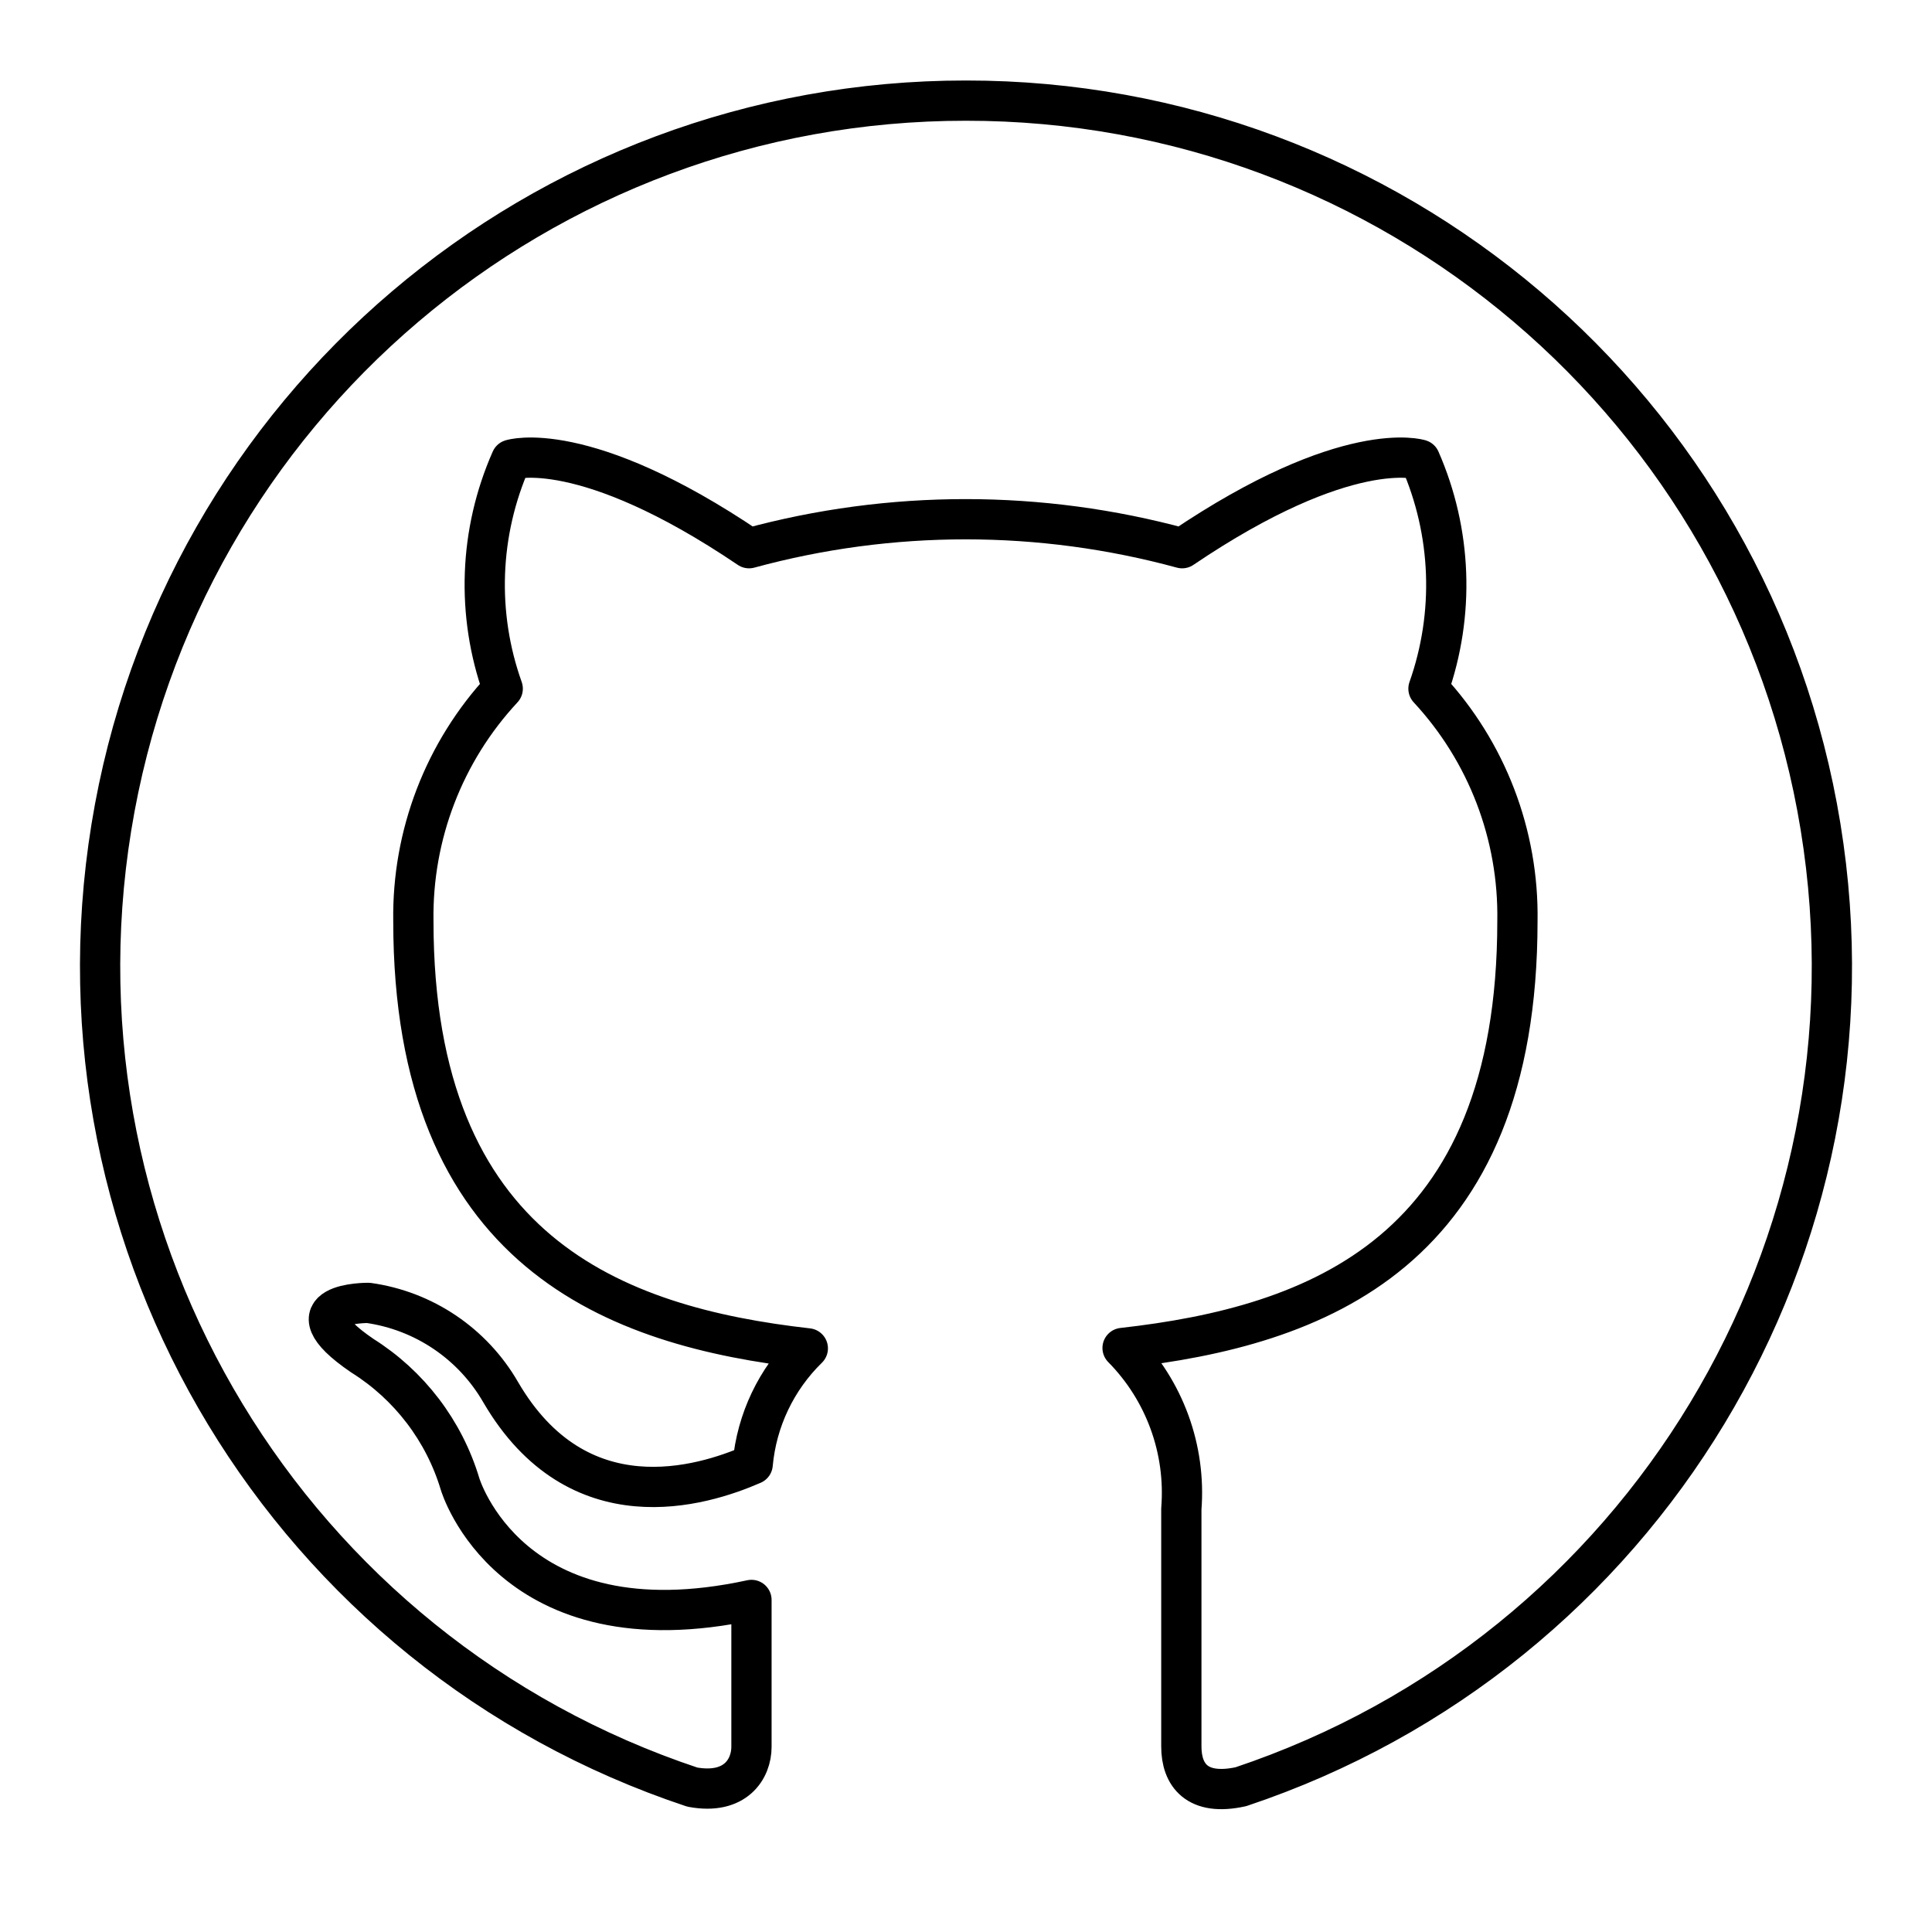
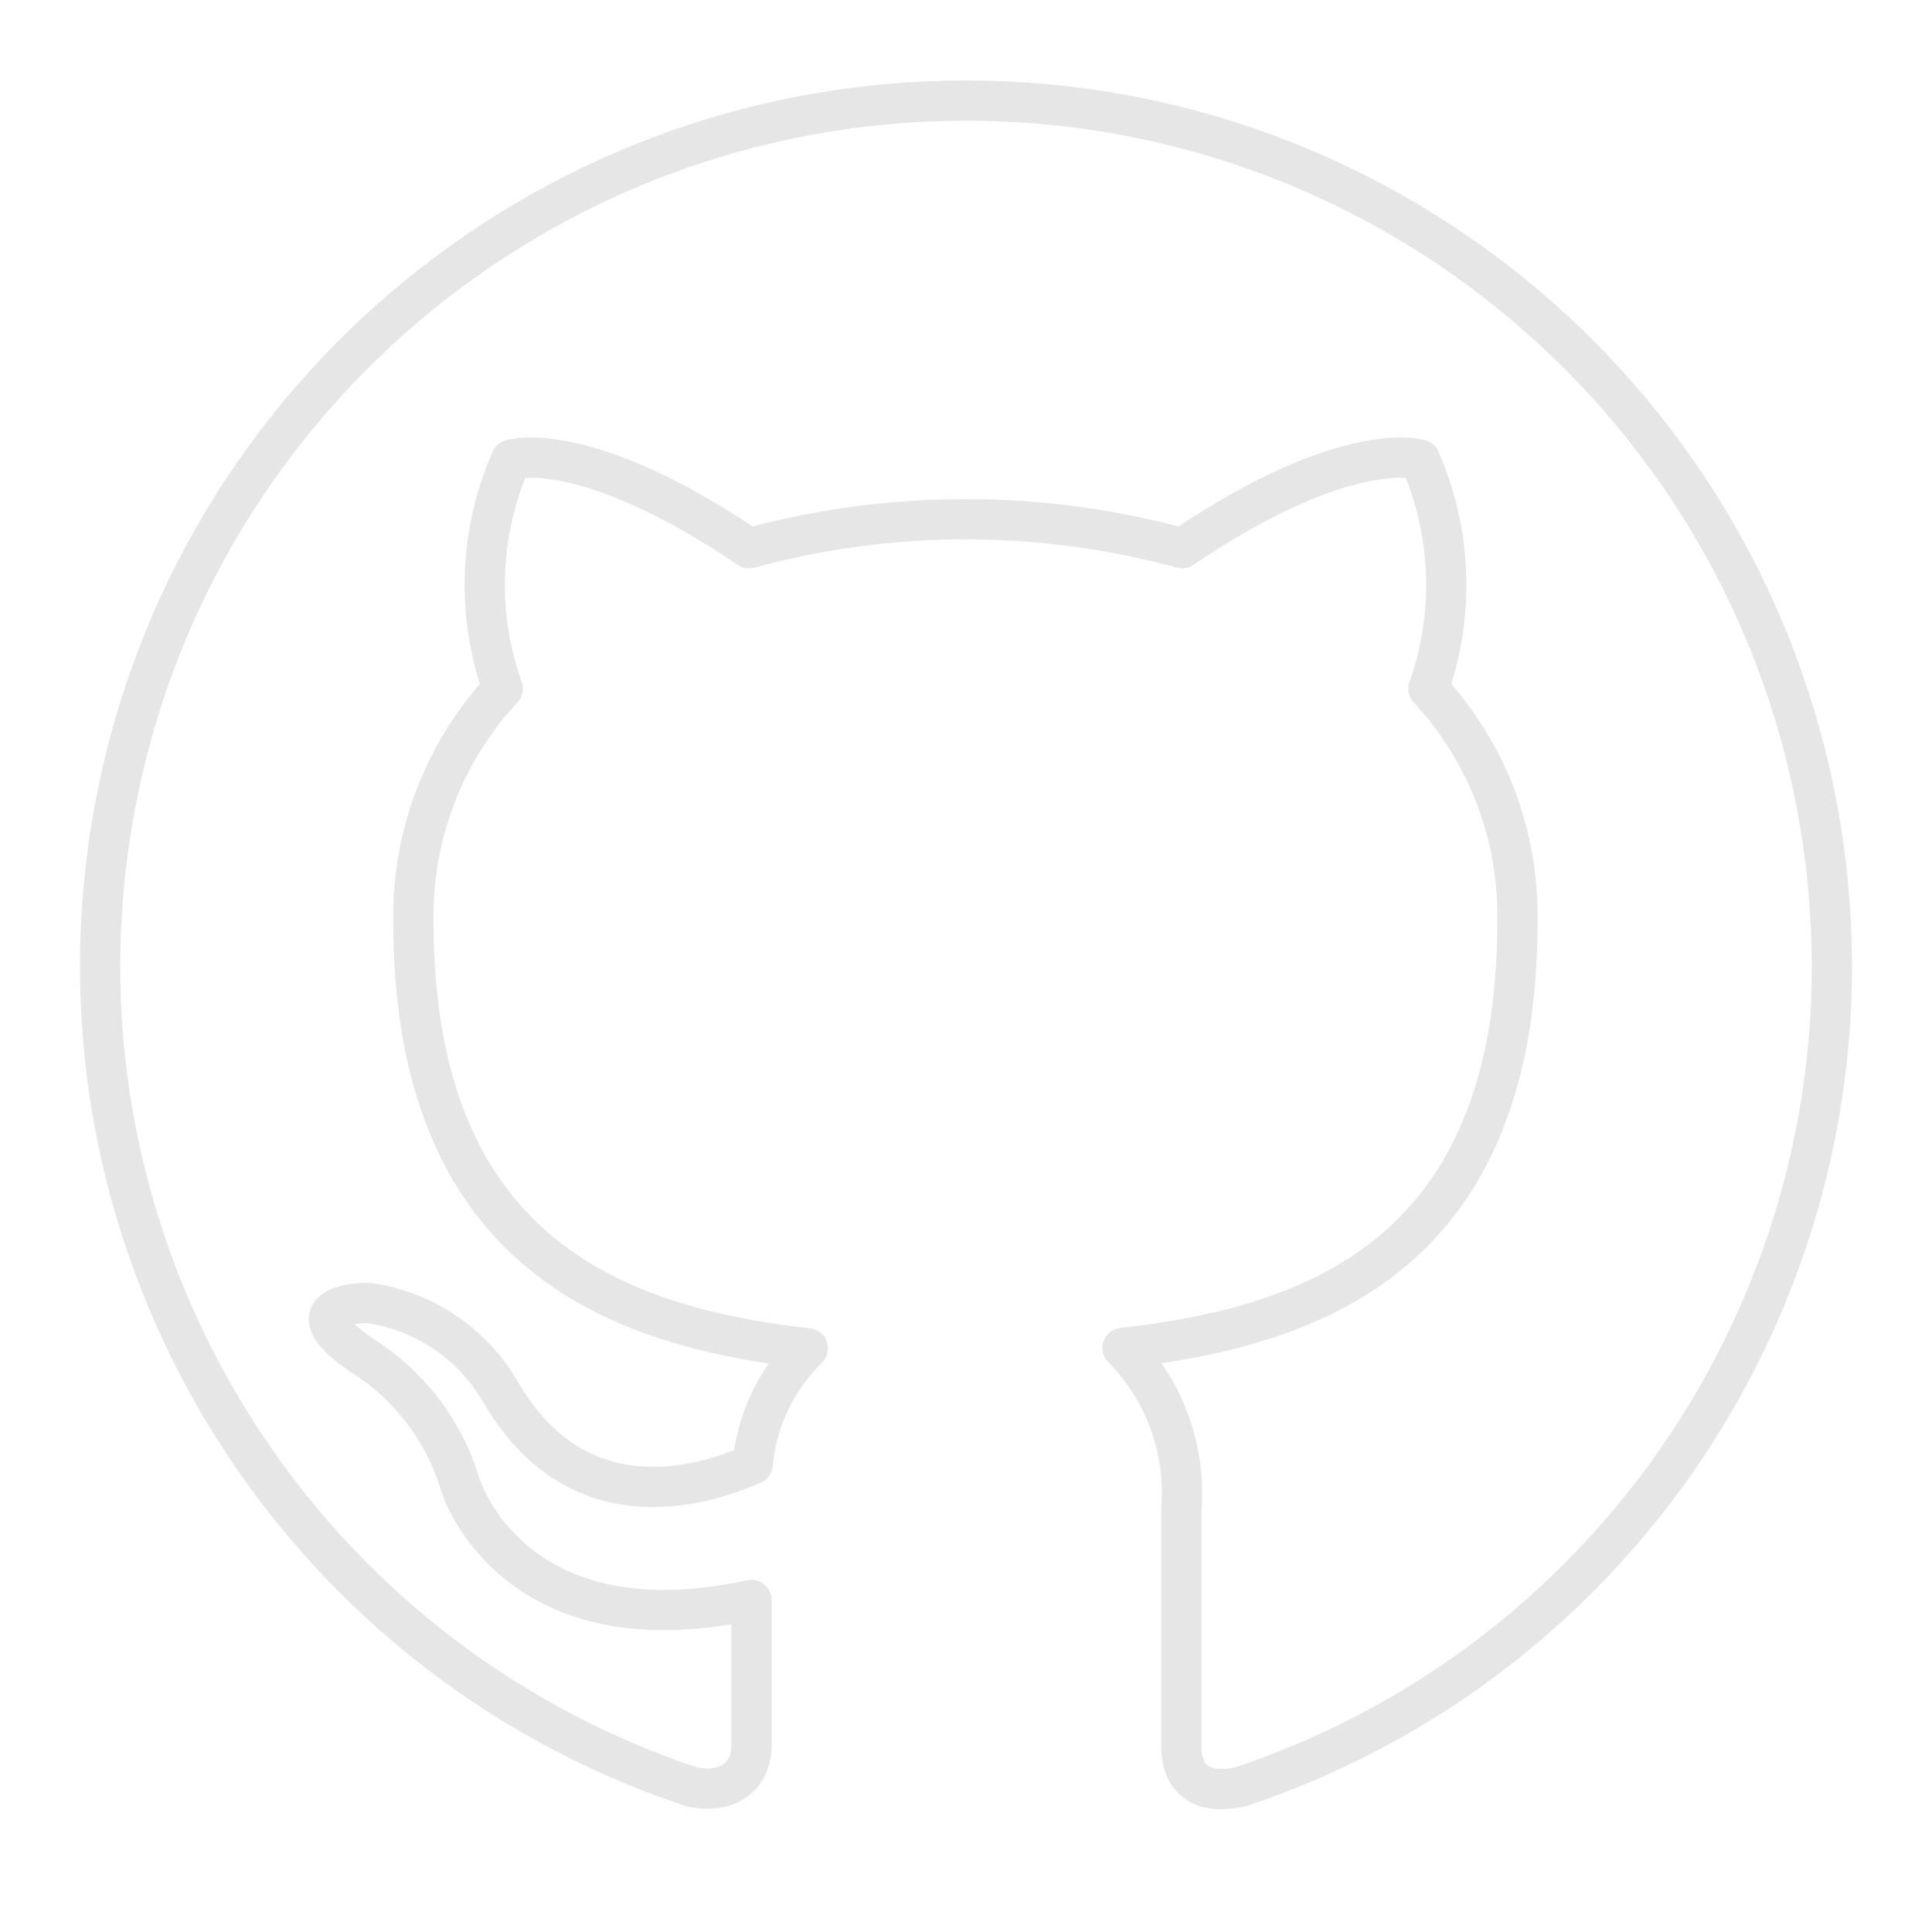
<svg xmlns="http://www.w3.org/2000/svg" width="300px" height="300px" viewBox="0 0 48 48" id="Layer_2" data-name="Layer 2">
  <defs>
-     <style>.cls-1{fill:none;stroke:#000000;stroke-linecap:round;stroke-linejoin:round;fill-rule:evenodd;}</style>
+     <style>.cls-1{fill:none;stroke:#E6E6E6;stroke-linecap:round;stroke-linejoin:round;fill-rule:evenodd;}</style>
  </defs>
  <path class="cls-1" d="M24,2.5a21.5,21.5,0,0,0-6.8,41.9c1.08.2,1.47-.46,1.47-1s0-1.86,0-3.65c-6,1.3-7.24-2.88-7.24-2.88A5.7,5.7,0,0,0,9,33.68c-1.95-1.33.15-1.31.15-1.31a4.52,4.52,0,0,1,3.29,2.22c1.92,3.29,5,2.34,6.26,1.79a4.61,4.61,0,0,1,1.37-2.88c-4.78-.54-9.8-2.38-9.8-10.62a8.29,8.29,0,0,1,2.22-5.77,7.68,7.68,0,0,1,.21-5.69s1.8-.58,5.91,2.2a20.46,20.46,0,0,1,10.76,0c4.11-2.78,5.91-2.2,5.91-2.2a7.74,7.74,0,0,1,.21,5.69,8.28,8.28,0,0,1,2.21,5.77c0,8.26-5,10.07-9.81,10.61a5.12,5.12,0,0,1,1.46,4c0,2.87,0,5.19,0,5.9s.39,1.24,1.48,1A21.5,21.5,0,0,0,24,2.5" />
</svg>
